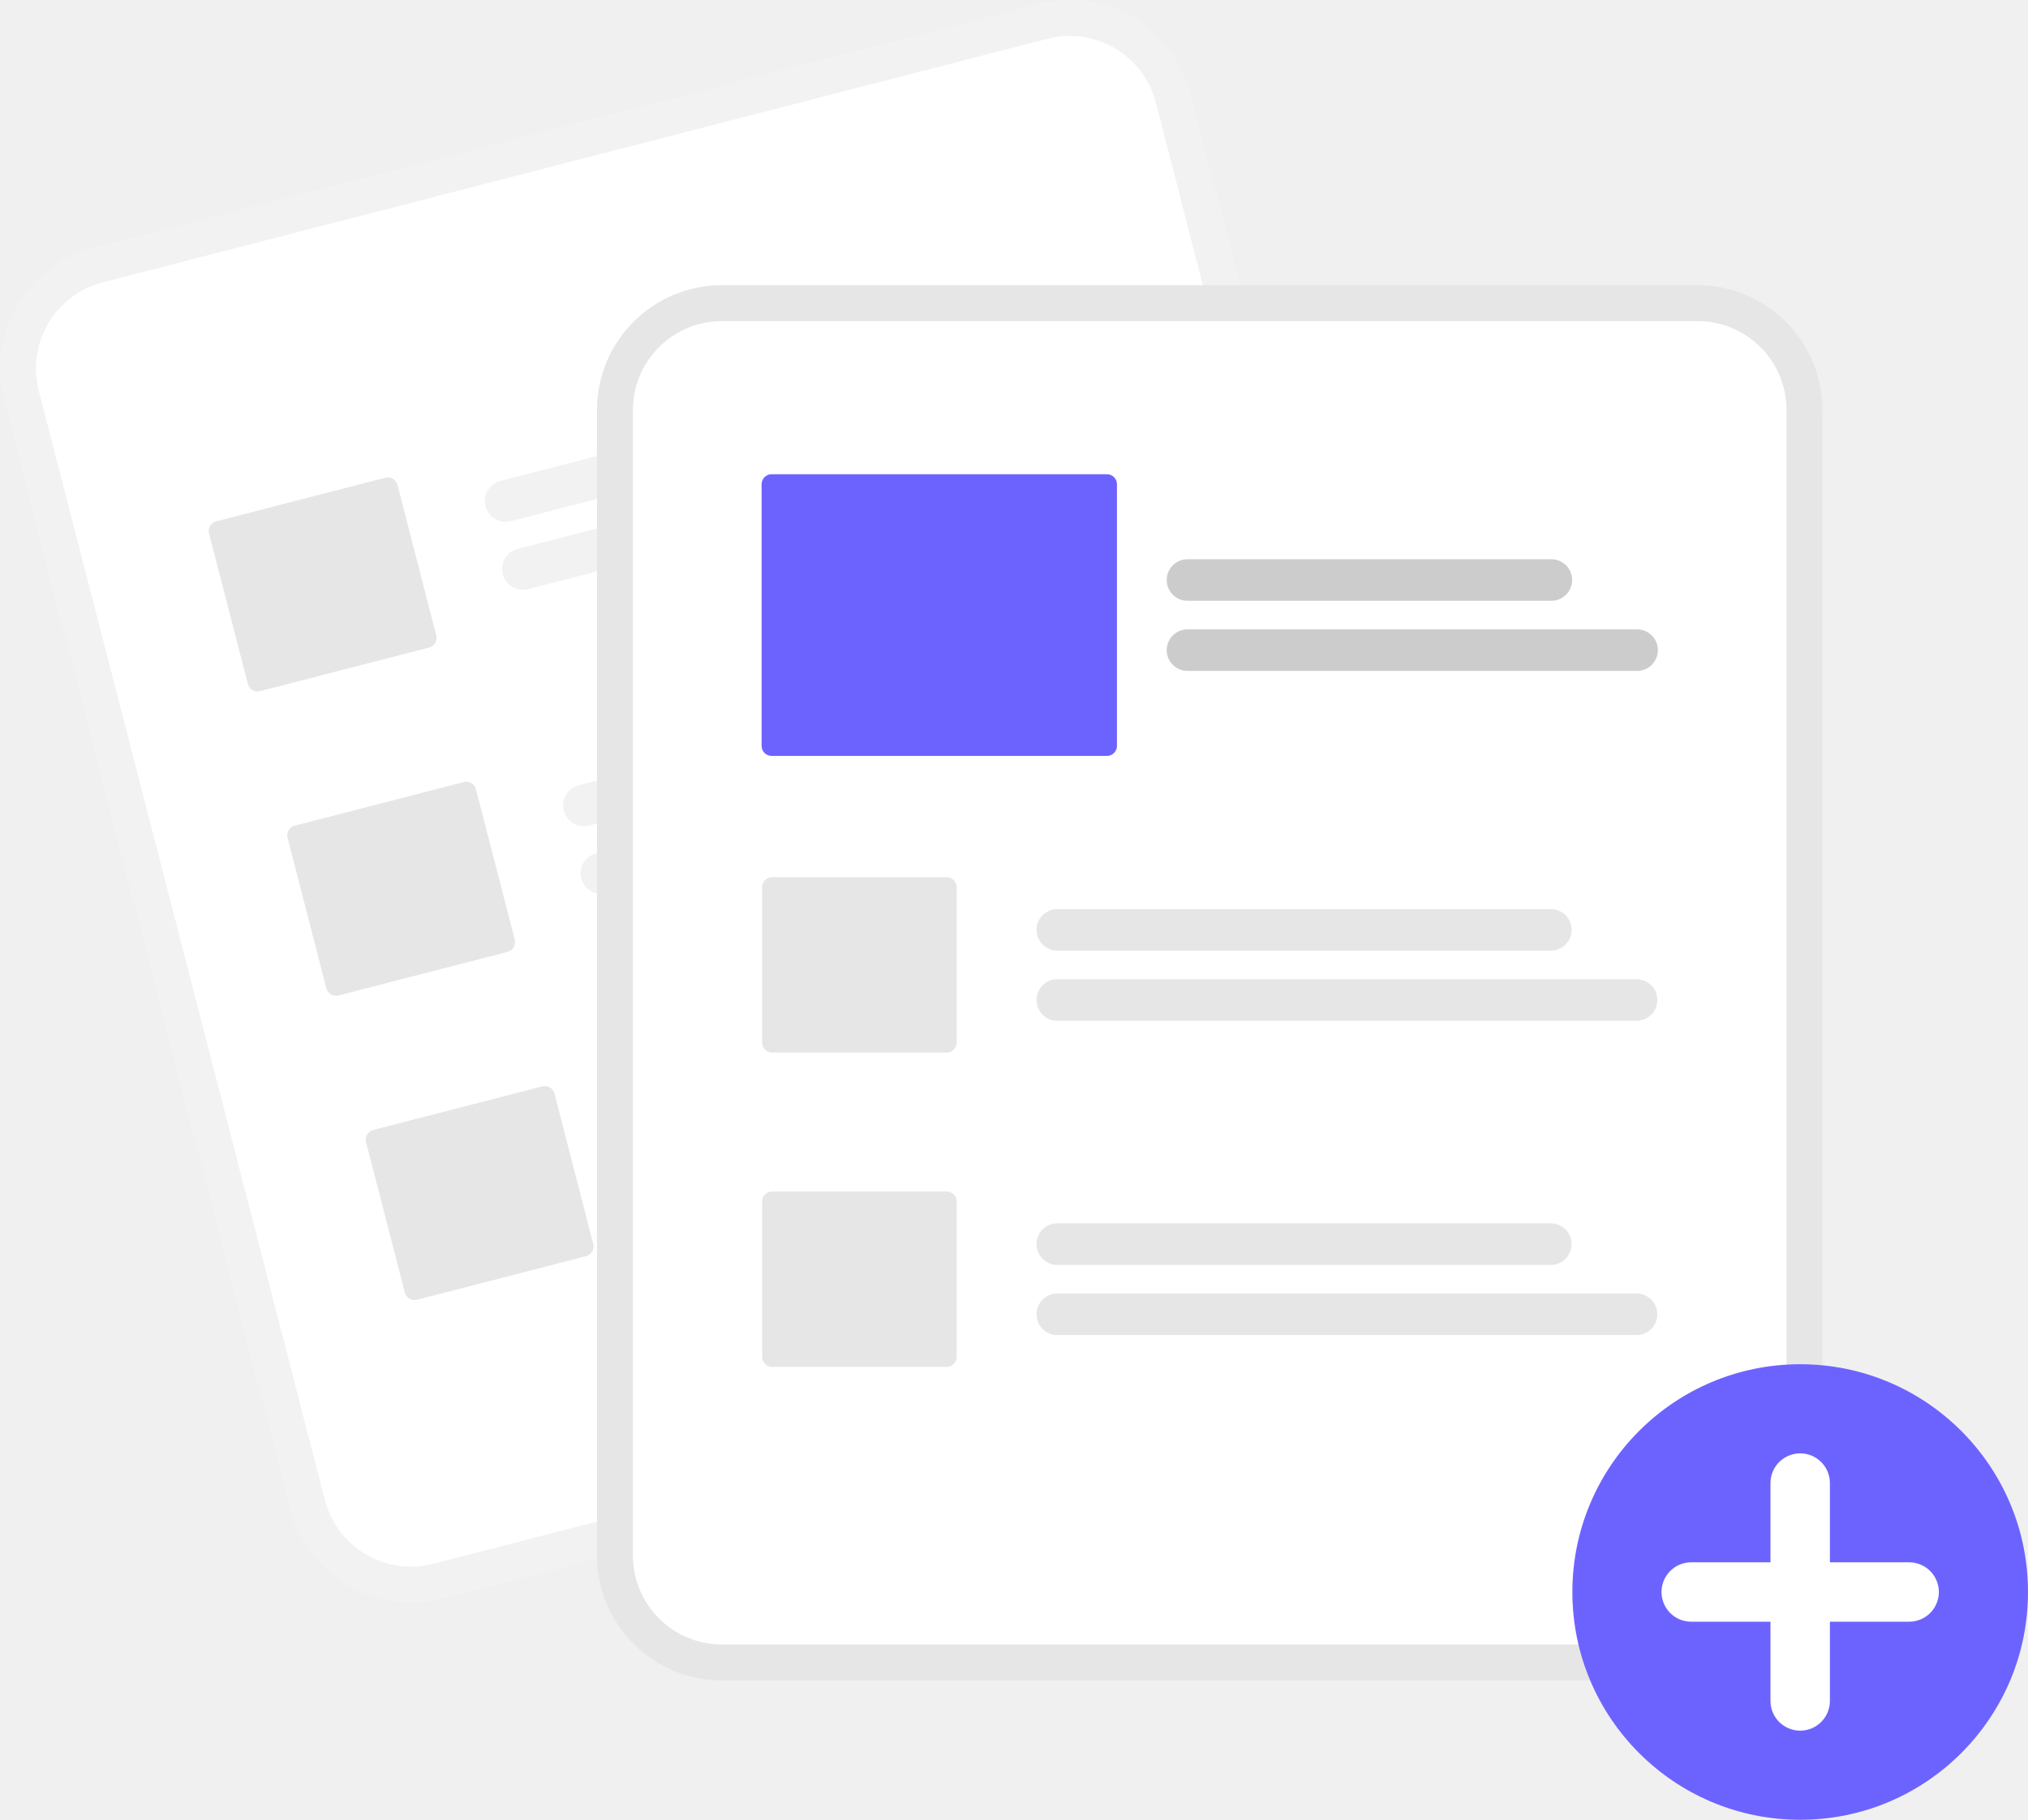
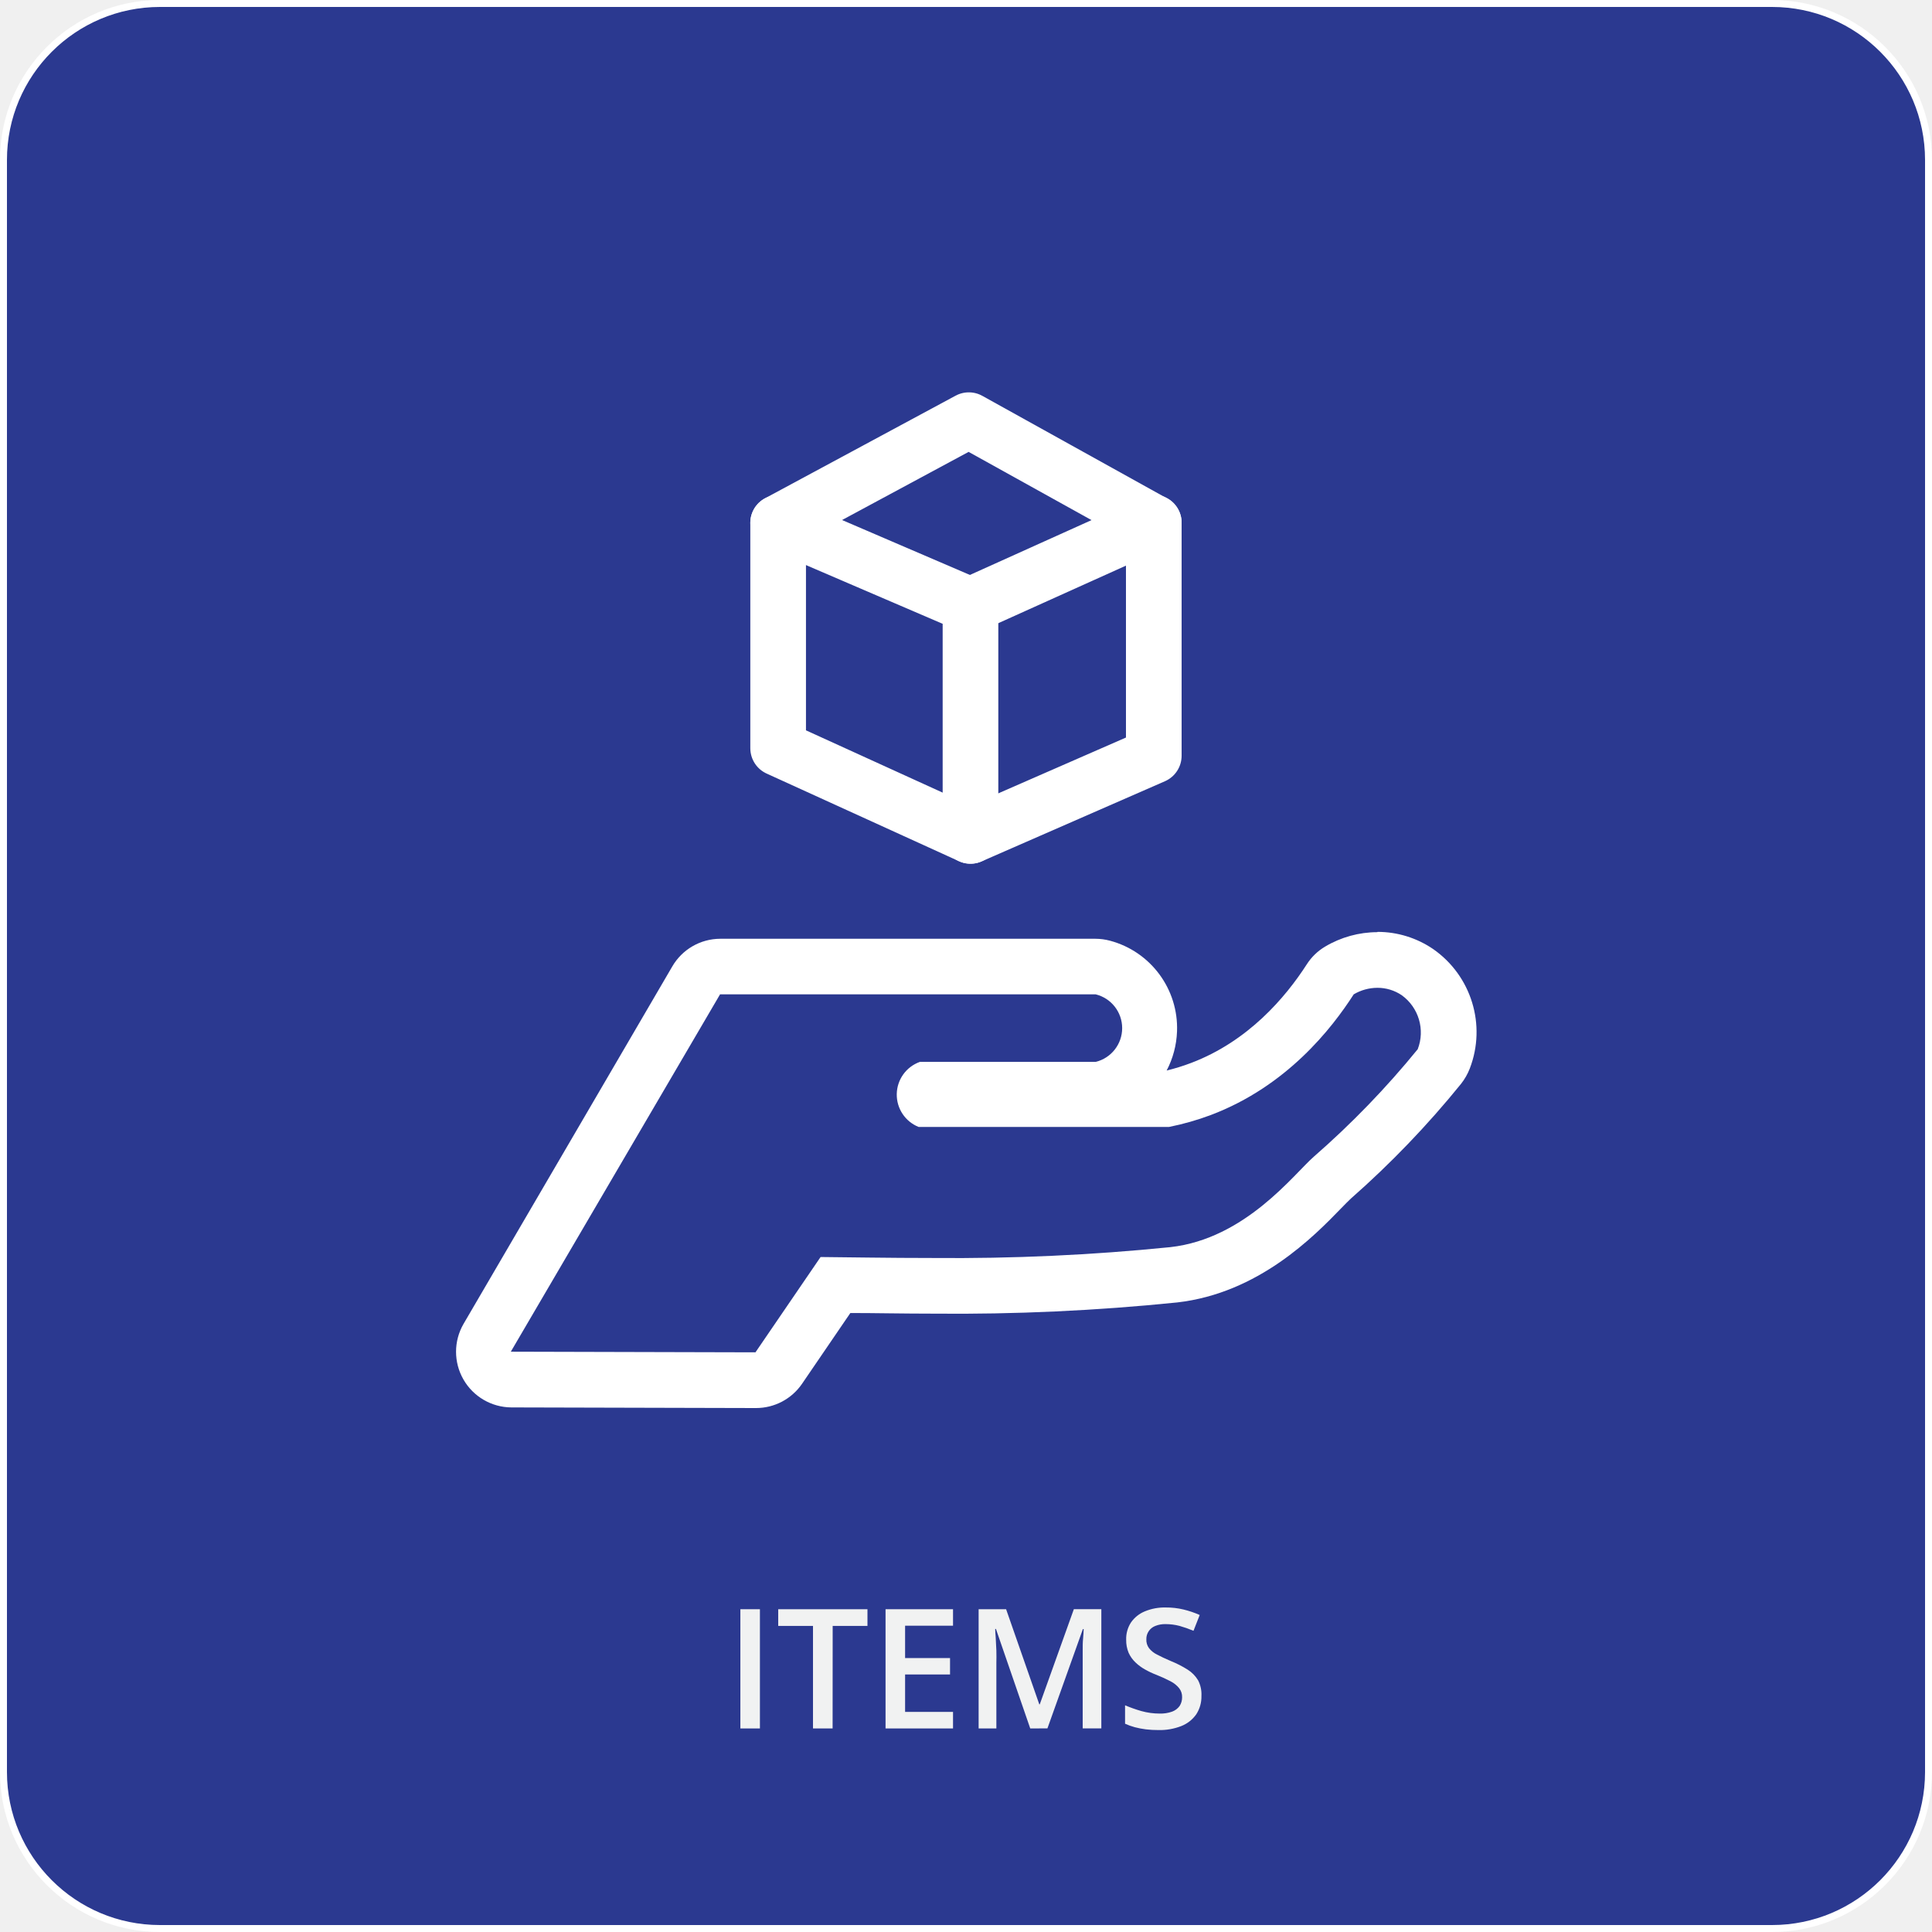
- <svg xmlns="http://www.w3.org/2000/svg" id="a14aeead-7a51-49c7-9dde-c662f5733ecb" data-name="Layer 1" width="782.044" height="701.88" viewBox="0 0 782.044 701.88">
-   <path d="M609.488,100.59l-25.446,6.562L270.537,187.999,245.091,194.561A48.179,48.179,0,0,0,210.508,253.179L320.849,681.056a48.179,48.179,0,0,0,58.618,34.583l.066-.017,364.265-93.937.066-.017a48.179,48.179,0,0,0,34.583-58.618l-110.341-427.877A48.179,48.179,0,0,0,609.488,100.59Z" transform="translate(-208.9778 -99.05999)" fill="#f2f2f2" />
-   <path d="M612.948,114.005l-30.139,7.772L278.69,200.204l-30.139,7.772a34.309,34.309,0,0,0-24.628,41.743l110.341,427.877a34.309,34.309,0,0,0,41.743,24.627l.066-.017,364.265-93.937.066-.017a34.309,34.309,0,0,0,24.627-41.743l-110.341-427.877A34.309,34.309,0,0,0,612.948,114.005Z" transform="translate(-208.9778 -99.05999)" fill="#fff" />
-   <path d="M590.19,252.563,405.917,300.084a8.014,8.014,0,0,1-4.002-15.52l184.273-47.52A8.014,8.014,0,0,1,590.19,252.563Z" transform="translate(-208.9778 -99.05999)" fill="#f2f2f2" />
-   <path d="M628.955,270.499,412.671,326.274a8.014,8.014,0,1,1-4.002-15.52l216.284-55.775a8.014,8.014,0,0,1,4.002,15.52Z" transform="translate(-208.9778 -99.05999)" fill="#f2f2f2" />
-   <path d="M620.458,369.937l-184.273,47.52a8.014,8.014,0,1,1-4.002-15.52l184.273-47.52a8.014,8.014,0,1,1,4.002,15.52Z" transform="translate(-208.9778 -99.05999)" fill="#f2f2f2" />
-   <path d="M659.223,387.873l-216.284,55.775a8.014,8.014,0,1,1-4.002-15.52l216.284-55.775a8.014,8.014,0,0,1,4.002,15.52Z" transform="translate(-208.9778 -99.05999)" fill="#f2f2f2" />
-   <path d="M650.727,487.31l-184.273,47.52a8.014,8.014,0,0,1-4.002-15.52l184.273-47.52a8.014,8.014,0,0,1,4.002,15.52Z" transform="translate(-208.9778 -99.05999)" fill="#f2f2f2" />
-   <path d="M689.492,505.246l-216.284,55.775a8.014,8.014,0,1,1-4.002-15.52l216.284-55.775a8.014,8.014,0,0,1,4.002,15.52Z" transform="translate(-208.9778 -99.05999)" fill="#f2f2f2" />
-   <path d="M374.459,348.809l-65.212,16.817a3.847,3.847,0,0,1-4.681-2.761L289.596,304.816a3.847,3.847,0,0,1,2.761-4.681l65.212-16.817a3.847,3.847,0,0,1,4.681,2.761l14.969,58.048A3.847,3.847,0,0,1,374.459,348.809Z" transform="translate(-208.9778 -99.05999)" fill="#e6e6e6" />
-   <path d="M404.727,466.182l-65.212,16.817a3.847,3.847,0,0,1-4.681-2.761l-14.969-58.048A3.847,3.847,0,0,1,322.626,417.509l65.212-16.817a3.847,3.847,0,0,1,4.681,2.761l14.969,58.048A3.847,3.847,0,0,1,404.727,466.182Z" transform="translate(-208.9778 -99.05999)" fill="#e6e6e6" />
-   <path d="M434.995,583.556l-65.212,16.817a3.847,3.847,0,0,1-4.681-2.761l-14.969-58.048a3.847,3.847,0,0,1,2.761-4.681l65.212-16.817a3.847,3.847,0,0,1,4.681,2.761l14.969,58.048A3.847,3.847,0,0,1,434.995,583.556Z" transform="translate(-208.9778 -99.05999)" fill="#e6e6e6" />
-   <path d="M863.636,209.052H487.318a48.179,48.179,0,0,0-48.125,48.125V699.053a48.179,48.179,0,0,0,48.125,48.125H863.636a48.179,48.179,0,0,0,48.125-48.125V257.177A48.179,48.179,0,0,0,863.636,209.052Z" transform="translate(-208.9778 -99.05999)" fill="#e6e6e6" />
-   <path d="M863.637,222.906H487.318a34.309,34.309,0,0,0-34.271,34.271V699.053a34.309,34.309,0,0,0,34.271,34.271H863.637a34.309,34.309,0,0,0,34.271-34.271V257.177A34.309,34.309,0,0,0,863.637,222.906Z" transform="translate(-208.9778 -99.05999)" fill="#fff" />
-   <circle cx="694.194" cy="614.03" r="87.85" fill="#6c63ff" />
-   <path d="M945.187,701.631H914.631V671.074a11.459,11.459,0,0,0-22.918,0v30.557H861.156a11.459,11.459,0,0,0,0,22.918h30.557V755.105a11.459,11.459,0,1,0,22.918,0V724.548h30.557a11.459,11.459,0,0,0,0-22.918Z" transform="translate(-208.9778 -99.05999)" fill="#fff" />
-   <path d="M807.001,465.716H616.699a8.014,8.014,0,1,1,0-16.028H807.001a8.014,8.014,0,0,1,0,16.028Z" transform="translate(-208.9778 -99.05999)" fill="#e6e6e6" />
-   <path d="M840.059,492.763H616.699a8.014,8.014,0,1,1,0-16.028H840.059a8.014,8.014,0,1,1,0,16.028Z" transform="translate(-208.9778 -99.05999)" fill="#e6e6e6" />
-   <path d="M807.001,586.929H616.699a8.014,8.014,0,1,1,0-16.028H807.001a8.014,8.014,0,0,1,0,16.028Z" transform="translate(-208.9778 -99.05999)" fill="#e6e6e6" />
-   <path d="M840.059,613.977H616.699a8.014,8.014,0,1,1,0-16.028H840.059a8.014,8.014,0,1,1,0,16.028Z" transform="translate(-208.9778 -99.05999)" fill="#e6e6e6" />
-   <path d="M574.07,505.042H506.724a3.847,3.847,0,0,1-3.843-3.843V441.252a3.847,3.847,0,0,1,3.843-3.843h67.346a3.847,3.847,0,0,1,3.843,3.843v59.947A3.847,3.847,0,0,1,574.07,505.042Z" transform="translate(-208.9778 -99.05999)" fill="#e6e6e6" />
-   <path d="M574.07,626.255H506.724a3.847,3.847,0,0,1-3.843-3.843V562.465a3.847,3.847,0,0,1,3.843-3.843h67.346a3.847,3.847,0,0,1,3.843,3.843v59.947A3.847,3.847,0,0,1,574.07,626.255Z" transform="translate(-208.9778 -99.05999)" fill="#e6e6e6" />
-   <path d="M807.212,330.781H666.91a8.014,8.014,0,0,1,0-16.028H807.212a8.014,8.014,0,0,1,0,16.028Z" transform="translate(-208.9778 -99.05999)" fill="#ccc" />
-   <path d="M840.27,357.829H666.91a8.014,8.014,0,1,1,0-16.028h173.36a8.014,8.014,0,0,1,0,16.028Z" transform="translate(-208.9778 -99.05999)" fill="#ccc" />
-   <path d="M635.859,390.607H506.513a3.847,3.847,0,0,1-3.843-3.843V285.817a3.847,3.847,0,0,1,3.843-3.843H635.859a3.847,3.847,0,0,1,3.843,3.843V386.764A3.847,3.847,0,0,1,635.859,390.607Z" transform="translate(-208.9778 -99.05999)" fill="#6c63ff" />
+ <svg xmlns="http://www.w3.org/2000/svg" id="Layer_1" data-name="Layer 1" viewBox="0 0 277.73 277.73">
+   <defs>
+     <style>.cls-1{fill:#2b3990;stroke-miterlimit:10;}.cls-1,.cls-4{stroke:#fff;}.cls-2{fill:#f1f2f2;}.cls-3{fill:#fff;}.cls-4{fill:none;stroke-linecap:round;stroke-linejoin:round;stroke-width:8px;}</style>
+   </defs>
+   <rect class="cls-1" x="0.5" y="0.5" width="276.73" height="276.73" rx="22.5" />
+   <path class="cls-2" d="M106.43,248.47V231.33h2.81v17.14Z" />
+   <path class="cls-2" d="M119.69,248.47h-2.82V233.73h-5v-2.4H124.7v2.4h-5Z" />
+   <path class="cls-2" d="M137,248.47h-9.7V231.33H137v2.37h-6.89v4.65h6.46v2.36h-6.46v5.38H137Z" />
+   <path class="cls-2" d="M148.1,248.47l-4.93-14.3h-.11c0,.32.05.76.08,1.31s.06,1.14.09,1.78,0,1.24,0,1.81v9.4h-2.55V231.33h3.95L149.4,245h.07l4.9-13.68h3.95v17.14h-2.68v-9.54c0-.52,0-1.09,0-1.69s0-1.19.06-1.73.06-1,.08-1.32h-.11l-5.1,14.28Z" />
+   <path class="cls-2" d="M172.71,243.8a4.64,4.64,0,0,1-.74,2.63,4.74,4.74,0,0,1-2.14,1.69,8.48,8.48,0,0,1-3.31.58,14.75,14.75,0,0,1-1.79-.1,12.42,12.42,0,0,1-1.61-.31,9.39,9.39,0,0,1-1.39-.5v-2.65a20.41,20.41,0,0,0,2.34.83,9.76,9.76,0,0,0,2.63.36,4.89,4.89,0,0,0,1.8-.28,2.29,2.29,0,0,0,1.08-.82,2.26,2.26,0,0,0,.35-1.25,2,2,0,0,0-.41-1.28,3.86,3.86,0,0,0-1.23-1,21.65,21.65,0,0,0-2.08-.95,11.9,11.9,0,0,1-1.61-.76,6.62,6.62,0,0,1-1.36-1,4.44,4.44,0,0,1-1-1.4,4.71,4.71,0,0,1-.35-1.88,4.31,4.31,0,0,1,.7-2.49,4.5,4.5,0,0,1,2-1.59,7.39,7.39,0,0,1,3-.55,10.41,10.41,0,0,1,2.54.29,13.33,13.33,0,0,1,2.33.79l-.89,2.27a17.79,17.79,0,0,0-2-.7,8,8,0,0,0-2-.26,3.74,3.74,0,0,0-1.51.27,2,2,0,0,0-1.27,1.91,2,2,0,0,0,.37,1.26,3.29,3.29,0,0,0,1.15.93c.52.28,1.19.59,2,.94a15,15,0,0,1,2.41,1.23,4.61,4.61,0,0,1,1.51,1.54A4.39,4.39,0,0,1,172.71,243.8Z" />
+   <path class="cls-3" d="M198,142a6.2,6.2,0,0,1,3.51,1.07,6.62,6.62,0,0,1,2.29,7.76,126.39,126.39,0,0,1-14.94,15.45c-2.88,2.52-9.83,11.79-20.62,13a311.44,311.44,0,0,1-34.1,1.56c-6.54,0-12.21-.11-16.18-.14l-9.36,13.7-35.17-.09,30.08-51.37h54a5,5,0,0,1,0,9.71H132.23a5,5,0,0,0-.18,9.35h36a38.6,38.6,0,0,0,6-1.71c10.92-4.13,17.39-12.43,20.55-17.35A6.72,6.72,0,0,1,198,142m0-8a14.73,14.73,0,0,0-7.5,2.07,7.91,7.91,0,0,0-2.65,2.56c-3.06,4.75-8.42,11.07-16.65,14.18a29.4,29.4,0,0,1-3.49,1.08,13.14,13.14,0,0,0,1.49-5.61,13,13,0,0,0-9.63-13.05,8.26,8.26,0,0,0-2.11-.28H103.54a8,8,0,0,0-6.91,4l-15,25.69-15,25.68a8,8,0,0,0,6.88,12l35.17.09h0a8,8,0,0,0,6.61-3.48l5.87-8.6,1.08-1.58h.22c3.28,0,7.36.09,11.76.09a314.34,314.34,0,0,0,35-1.61c11.72-1.33,19.71-9.55,23.54-13.5.55-.56,1.17-1.2,1.43-1.43A135.55,135.55,0,0,0,210,155.84a8.54,8.54,0,0,0,1.29-2.25,14.55,14.55,0,0,0-5.27-17.16,14.18,14.18,0,0,0-8-2.47Z" />
+   <polygon class="cls-4" points="111.86 75.16 139.27 60.4 165.86 75.16 165.86 108.64 139.51 120.16 111.86 107.56 111.86 75.16" />
+   <path class="cls-4" d="M139.51,87l26.35-11.88Z" />
+   <polyline class="cls-4" points="139.51 120.16 139.51 87.04 111.86 75.16" />
</svg>
